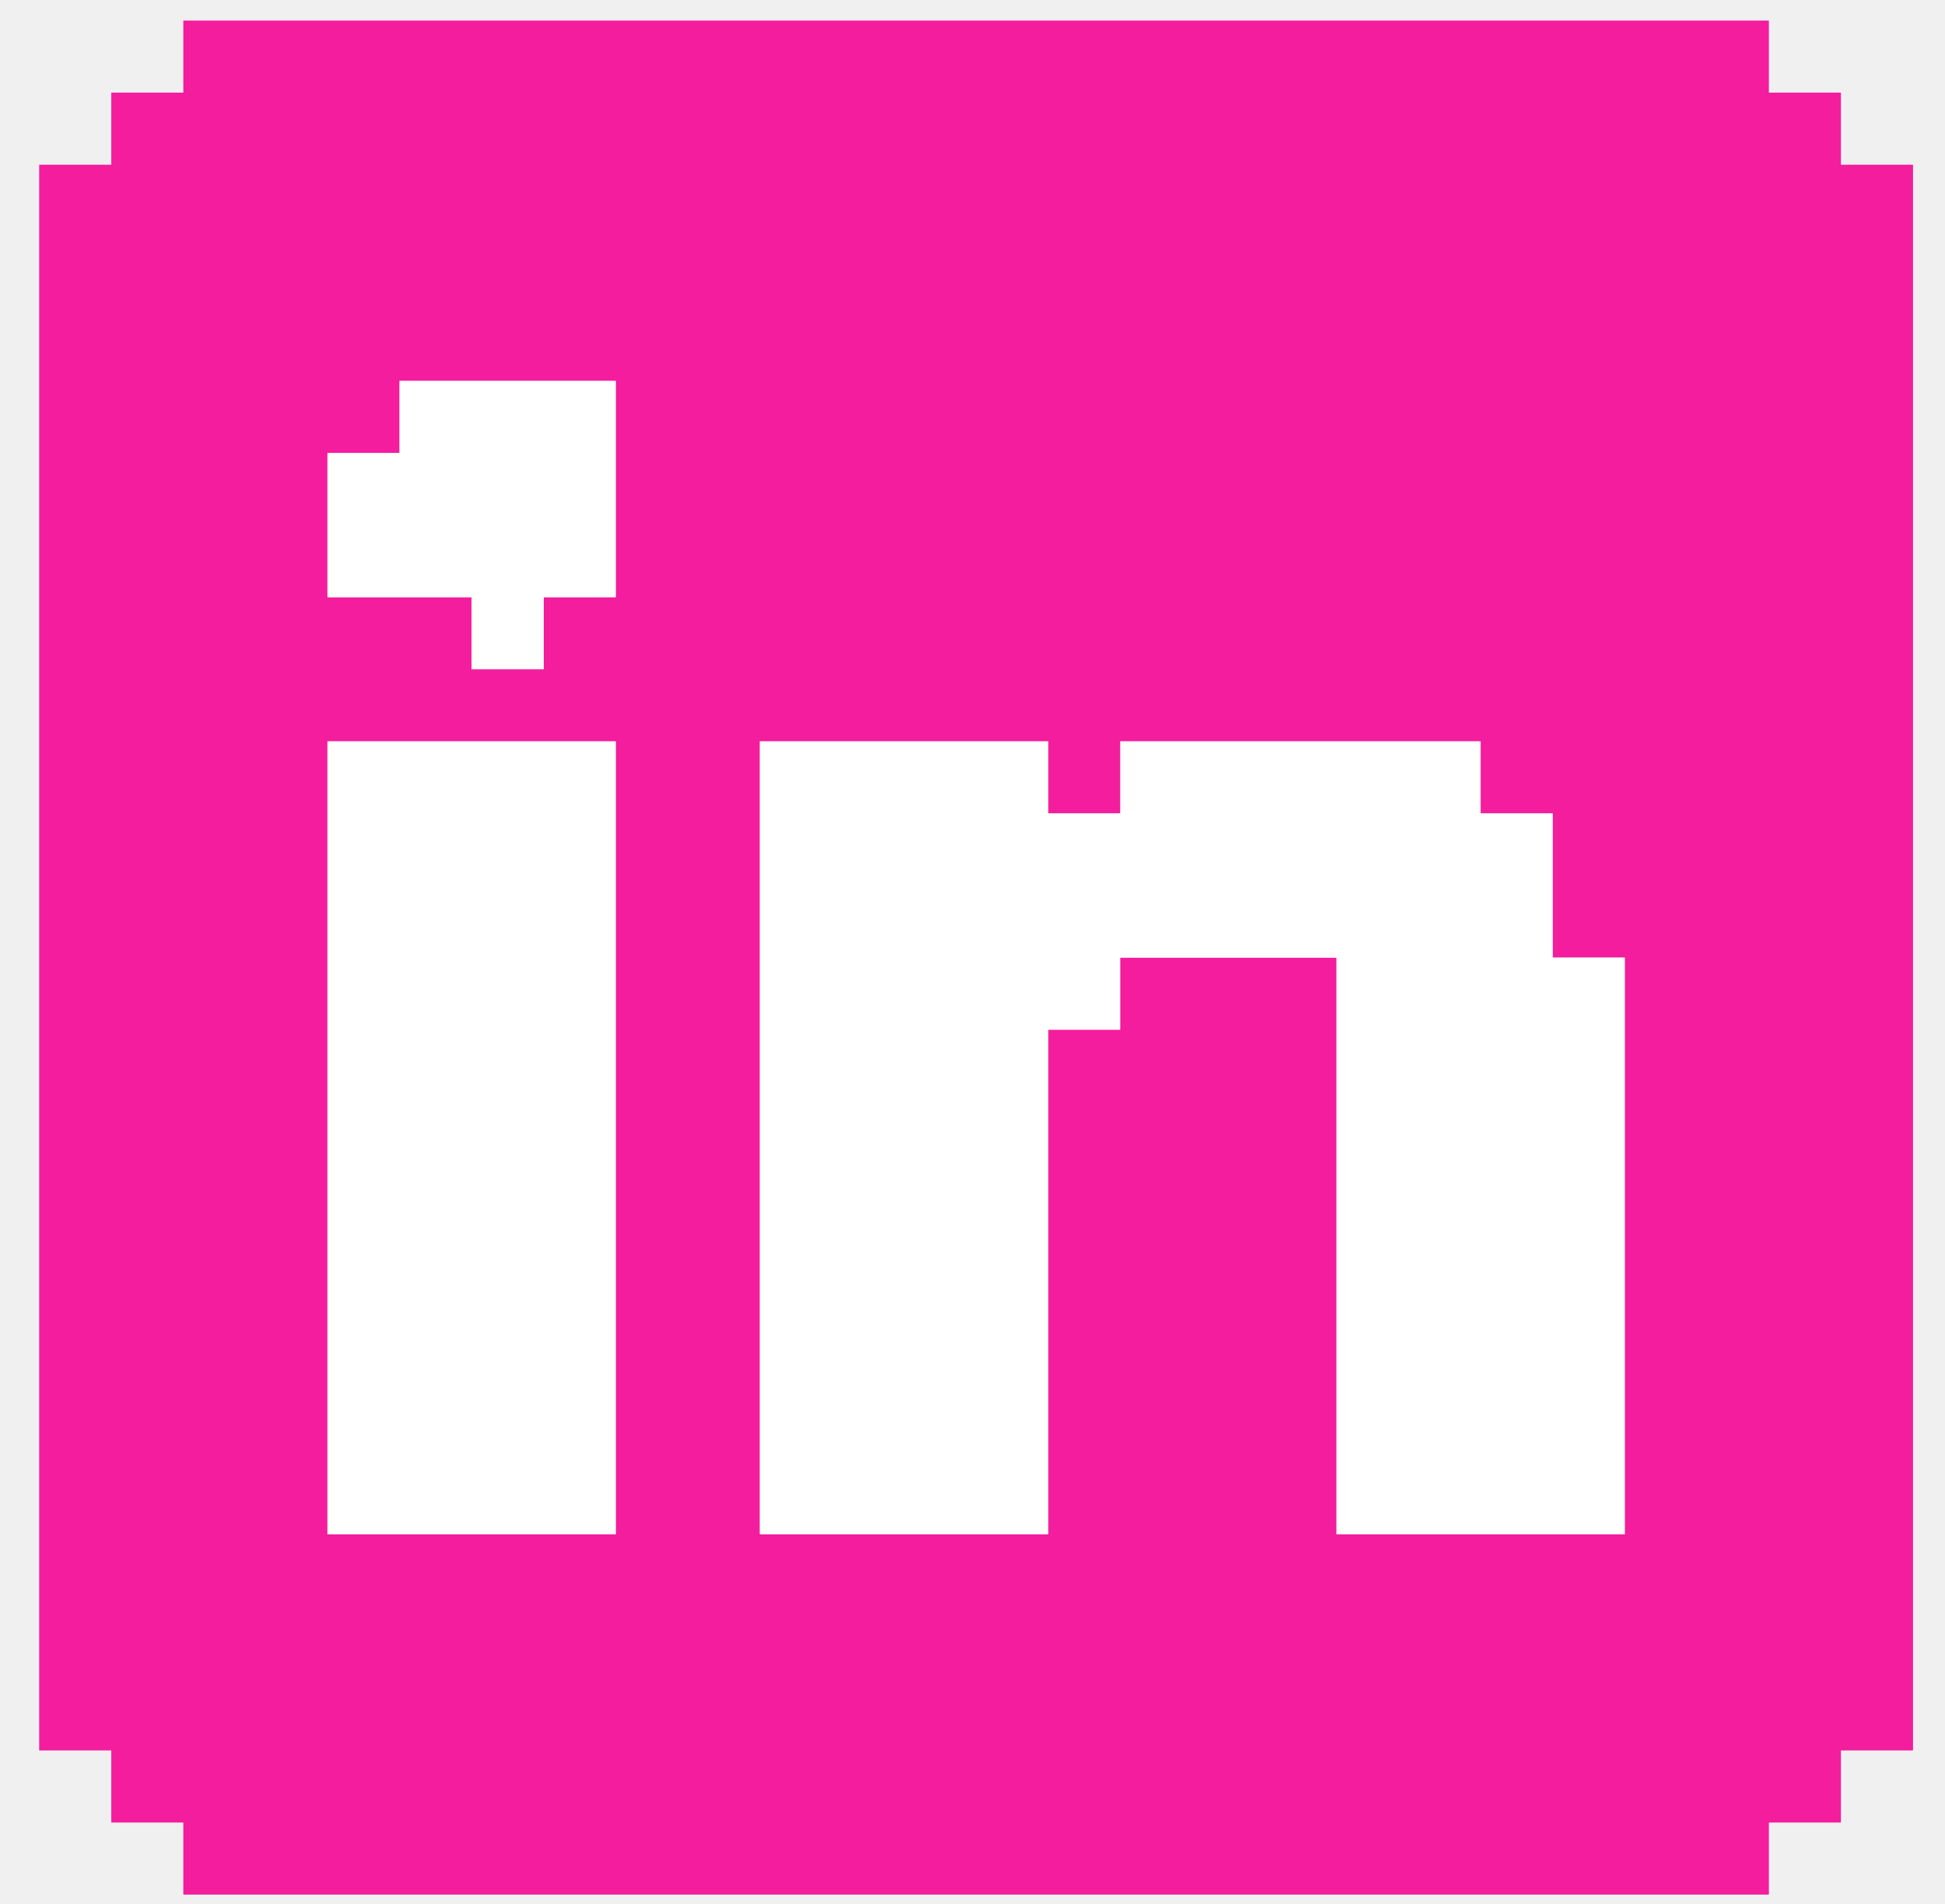
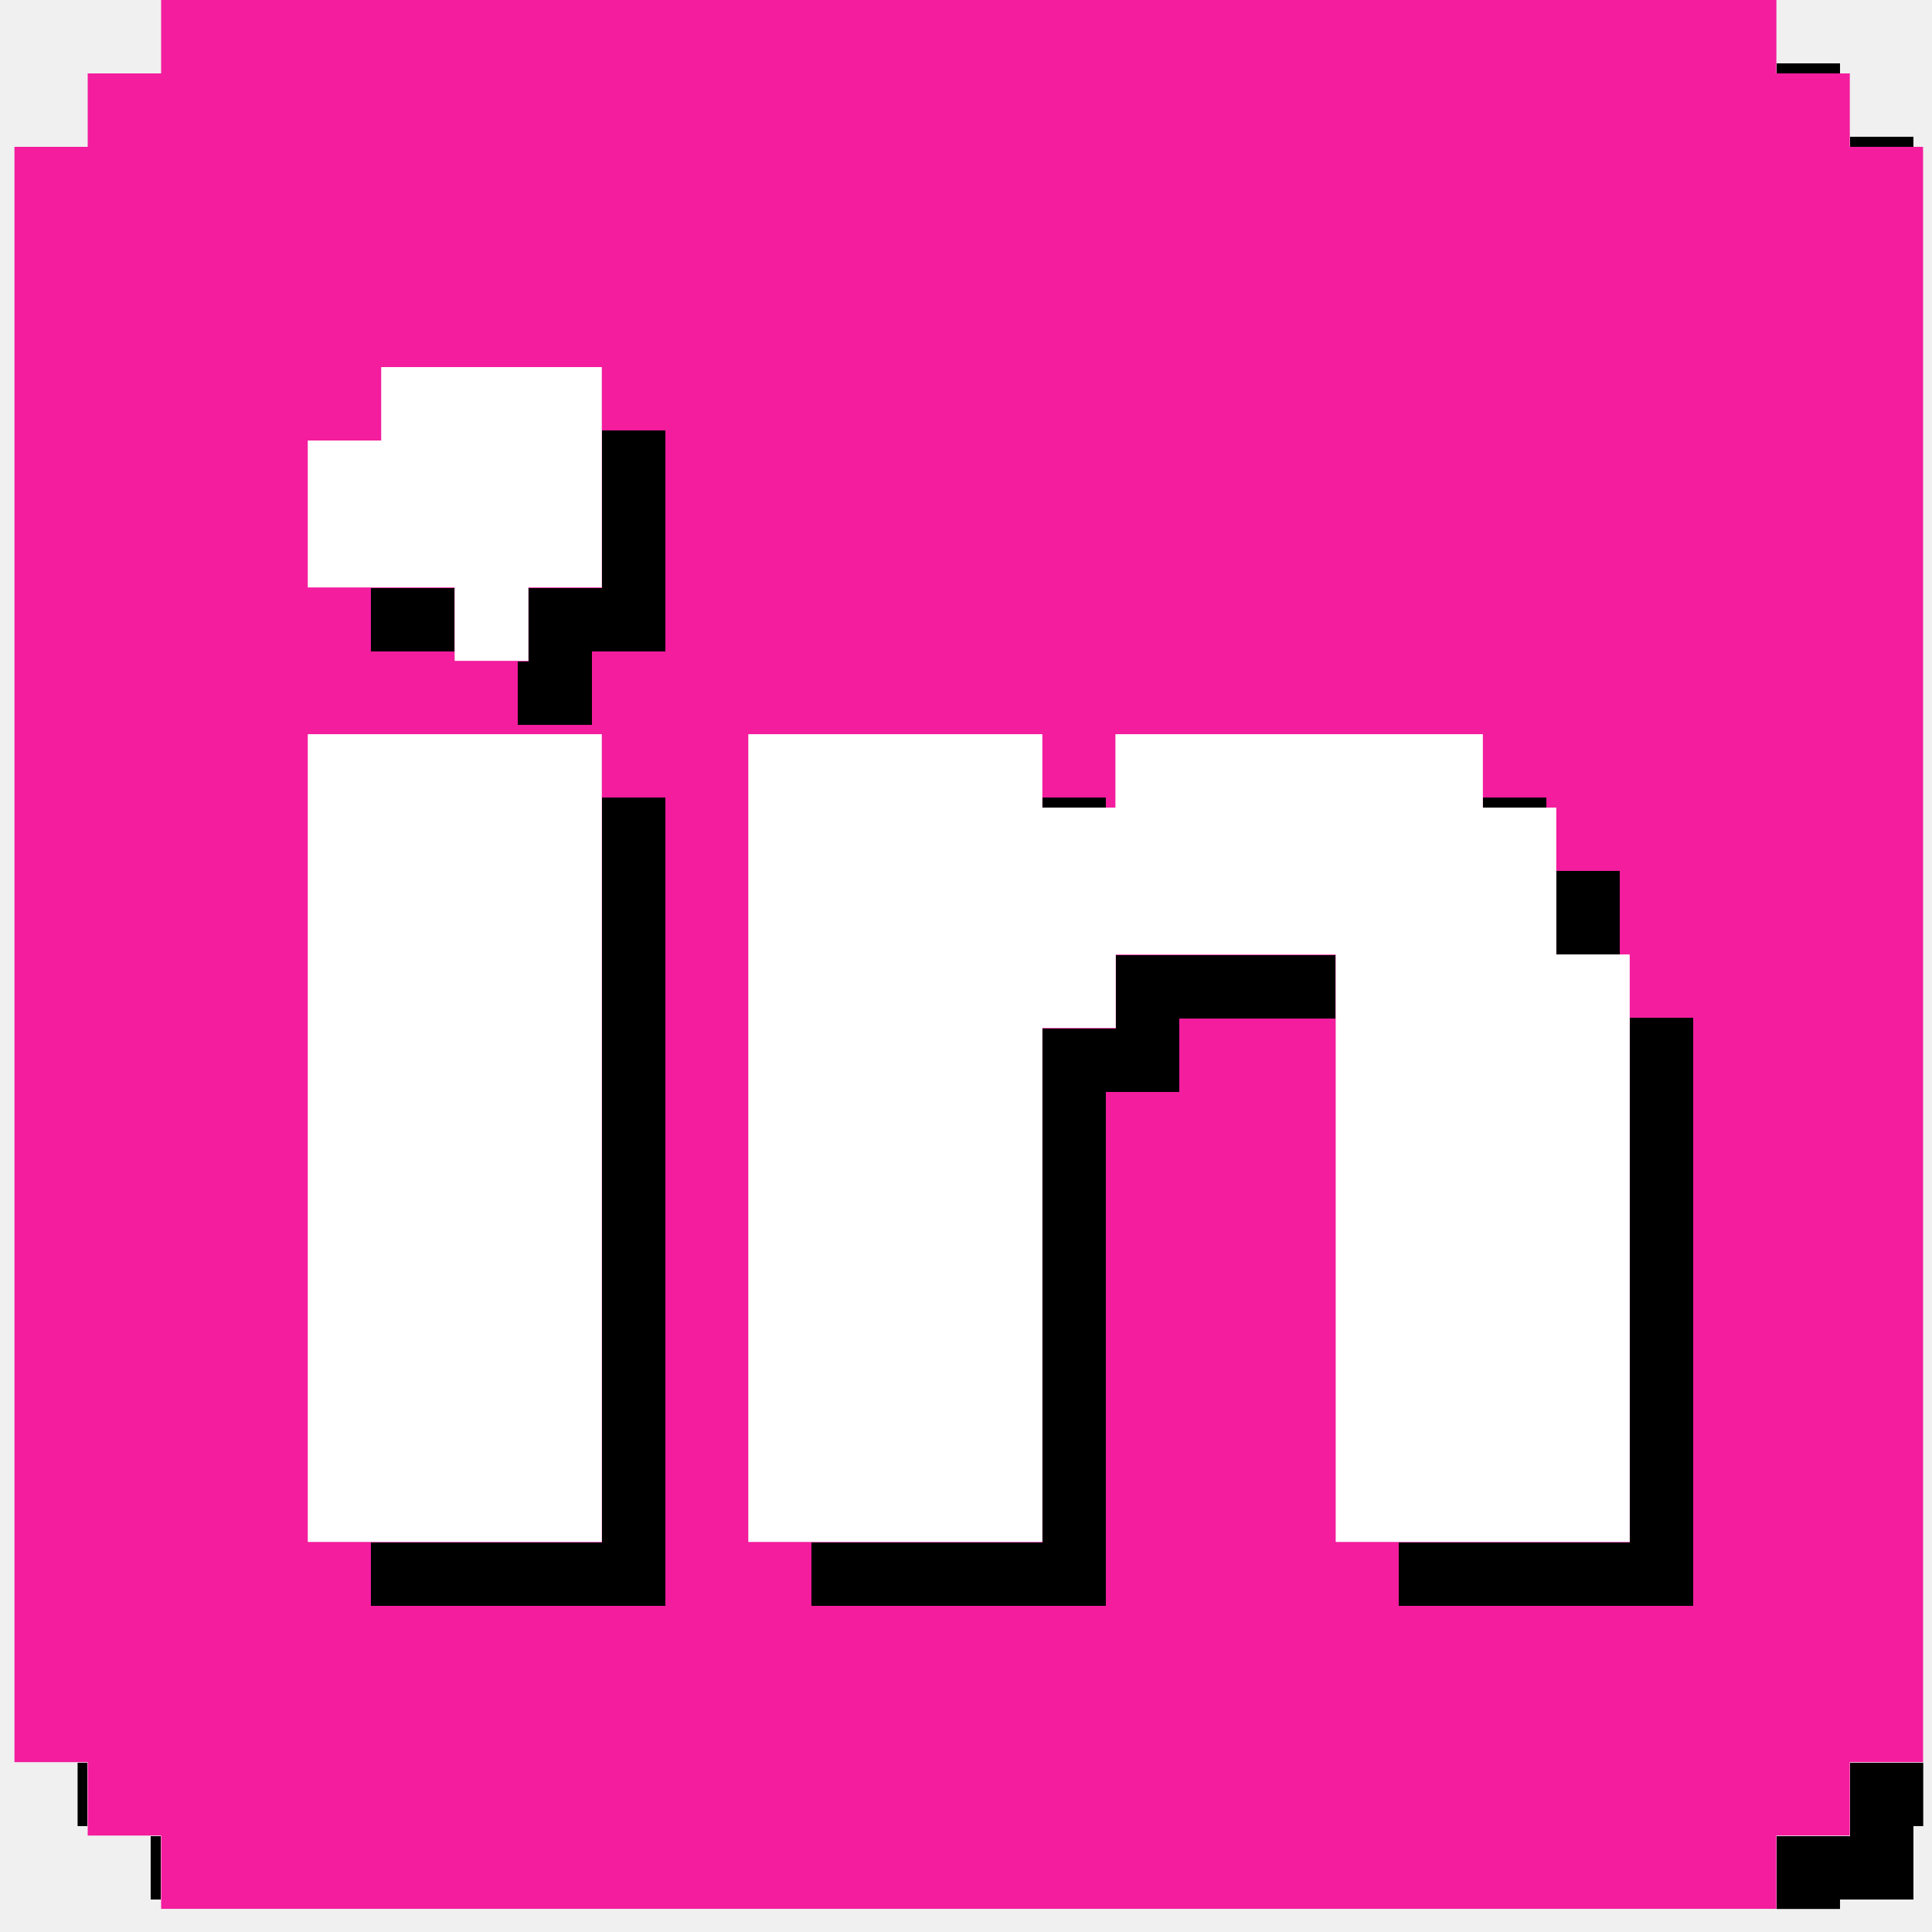
- <svg xmlns="http://www.w3.org/2000/svg" width="47" height="46" viewBox="0 0 47 46" fill="none">
-   <path fill-rule="evenodd" clip-rule="evenodd" d="M4.43 0.497V2.238H2.689V3.98H0.947V42.293H2.689V44.035H4.43V45.776H42.744V44.035H44.485V42.293H46.227V3.98H44.485V2.238H42.744V0.497H4.43ZM39.261 37.069V23.137H37.519V19.654H35.778V17.912H27.07V19.654H25.328V17.912H18.362V37.069H25.328V24.878H27.07V23.137H32.295V37.069H39.261ZM14.879 37.069V17.912H7.913V37.069H14.879ZM13.138 14.429V16.17H11.396V14.429H7.913V10.946H9.655V9.204H14.879V14.429H13.138Z" fill="#F31D9E" />
-   <path class="inside" fill-rule="evenodd" clip-rule="evenodd" d="M39.261 23.137H37.519V19.654H35.778V17.912H27.07V19.654H25.328V17.912H18.362V37.069H25.328V24.878H27.07V23.137H32.295V37.069H39.261V23.137ZM14.879 37.069V17.912H7.913V37.069H14.879Z" fill="white" />
-   <path class="inside" d="M13.138 16.17V14.429H14.879V9.204H9.655V10.946H7.913V14.429H11.396V16.17H13.138Z" fill="white" />
+ <svg xmlns="http://www.w3.org/2000/svg" width="61" height="61" viewBox="0 0 61 61" fill="none">
+   <g clip-path="url(#clip0)">
+     <g filter="url(#filter2_d)">
+       <path fill-rule="evenodd" clip-rule="evenodd" d="M5.087 1.52588e-05V2.318H2.769V4.636H0.45V55.637H2.769V57.955H5.087V60.273H56.087V57.955H58.405V55.637H60.723V4.636H58.405V2.318H56.087V1.52588e-05H5.087ZM51.451 48.682V30.137H49.132V25.5H46.814V23.182H35.223V25.5H32.905V23.182H23.632V48.682H32.905V32.455H35.223V30.137H42.178V48.682H51.451ZM18.996 48.682V23.182H9.723V48.682H18.996ZM16.678 18.546V20.864H14.36V18.546H9.723V13.909H12.041V11.591H18.996V18.546H16.678Z" fill="#F31D9E" />
+     </g>
+     <g filter="url(#filter3_d)">
+       <path class="inside" fill-rule="evenodd" clip-rule="evenodd" d="M51.451 30.137H49.132V25.5H46.814V23.182H35.223V25.5H32.905V23.182H23.632V48.682H32.905V32.455H35.223V30.137H42.178V48.682H51.451V30.137ZM18.996 48.682V23.182H9.723V48.682H18.996Z" fill="white" />
+       <path class="inside" d="M16.678 20.864V18.546H18.996V11.591H12.041V13.909H9.723V18.546H14.36V20.864H16.678Z" fill="white" />
+     </g>
+   </g>
+   <defs>
+     <filter id="filter2_d" x="0.45" y="1.52588e-05" width="62.273" height="62.273" filterUnits="userSpaceOnUse" color-interpolation-filters="sRGB">
+       <feFlood flood-opacity="0" result="BackgroundImageFix" />
+       <feColorMatrix in="SourceAlpha" type="matrix" values="0 0 0 0 0 0 0 0 0 0 0 0 0 0 0 0 0 0 127 0" result="hardAlpha" />
+       <feOffset dx="2" dy="2" />
+       <feComposite in2="hardAlpha" operator="out" />
+       <feColorMatrix type="matrix" values="0 0 0 0 0 0 0 0 0 0 0 0 0 0 0 0 0 0 1 0" />
+       <feBlend mode="normal" in2="BackgroundImageFix" result="effect1_dropShadow" />
+       <feBlend mode="normal" in="SourceGraphic" in2="effect1_dropShadow" result="shape" />
+     </filter>
+     <filter id="filter3_d" x="0.45" y="1.52588e-05" width="62.273" height="62.273" filterUnits="userSpaceOnUse" color-interpolation-filters="sRGB">
+       <feFlood flood-opacity="0" result="BackgroundImageFix" />
+       <feColorMatrix in="SourceAlpha" type="matrix" values="0 0 0 0 0 0 0 0 0 0 0 0 0 0 0 0 0 0 127 0" result="hardAlpha" />
+       <feOffset dx="2" dy="2" />
+       <feComposite in2="hardAlpha" operator="out" />
+       <feColorMatrix type="matrix" values="0 0 0 0 0 0 0 0 0 0 0 0 0 0 0 0 0 0 1 0" />
+       <feBlend mode="normal" in2="BackgroundImageFix" result="effect1_dropShadow" />
+       <feBlend mode="normal" in="SourceGraphic" in2="effect1_dropShadow" result="shape" />
+     </filter>
+     <clipPath id="clip0">
+       <rect width="60.273" height="60.273" fill="white" transform="translate(0.450317)" />
+     </clipPath>
+   </defs>
</svg>
